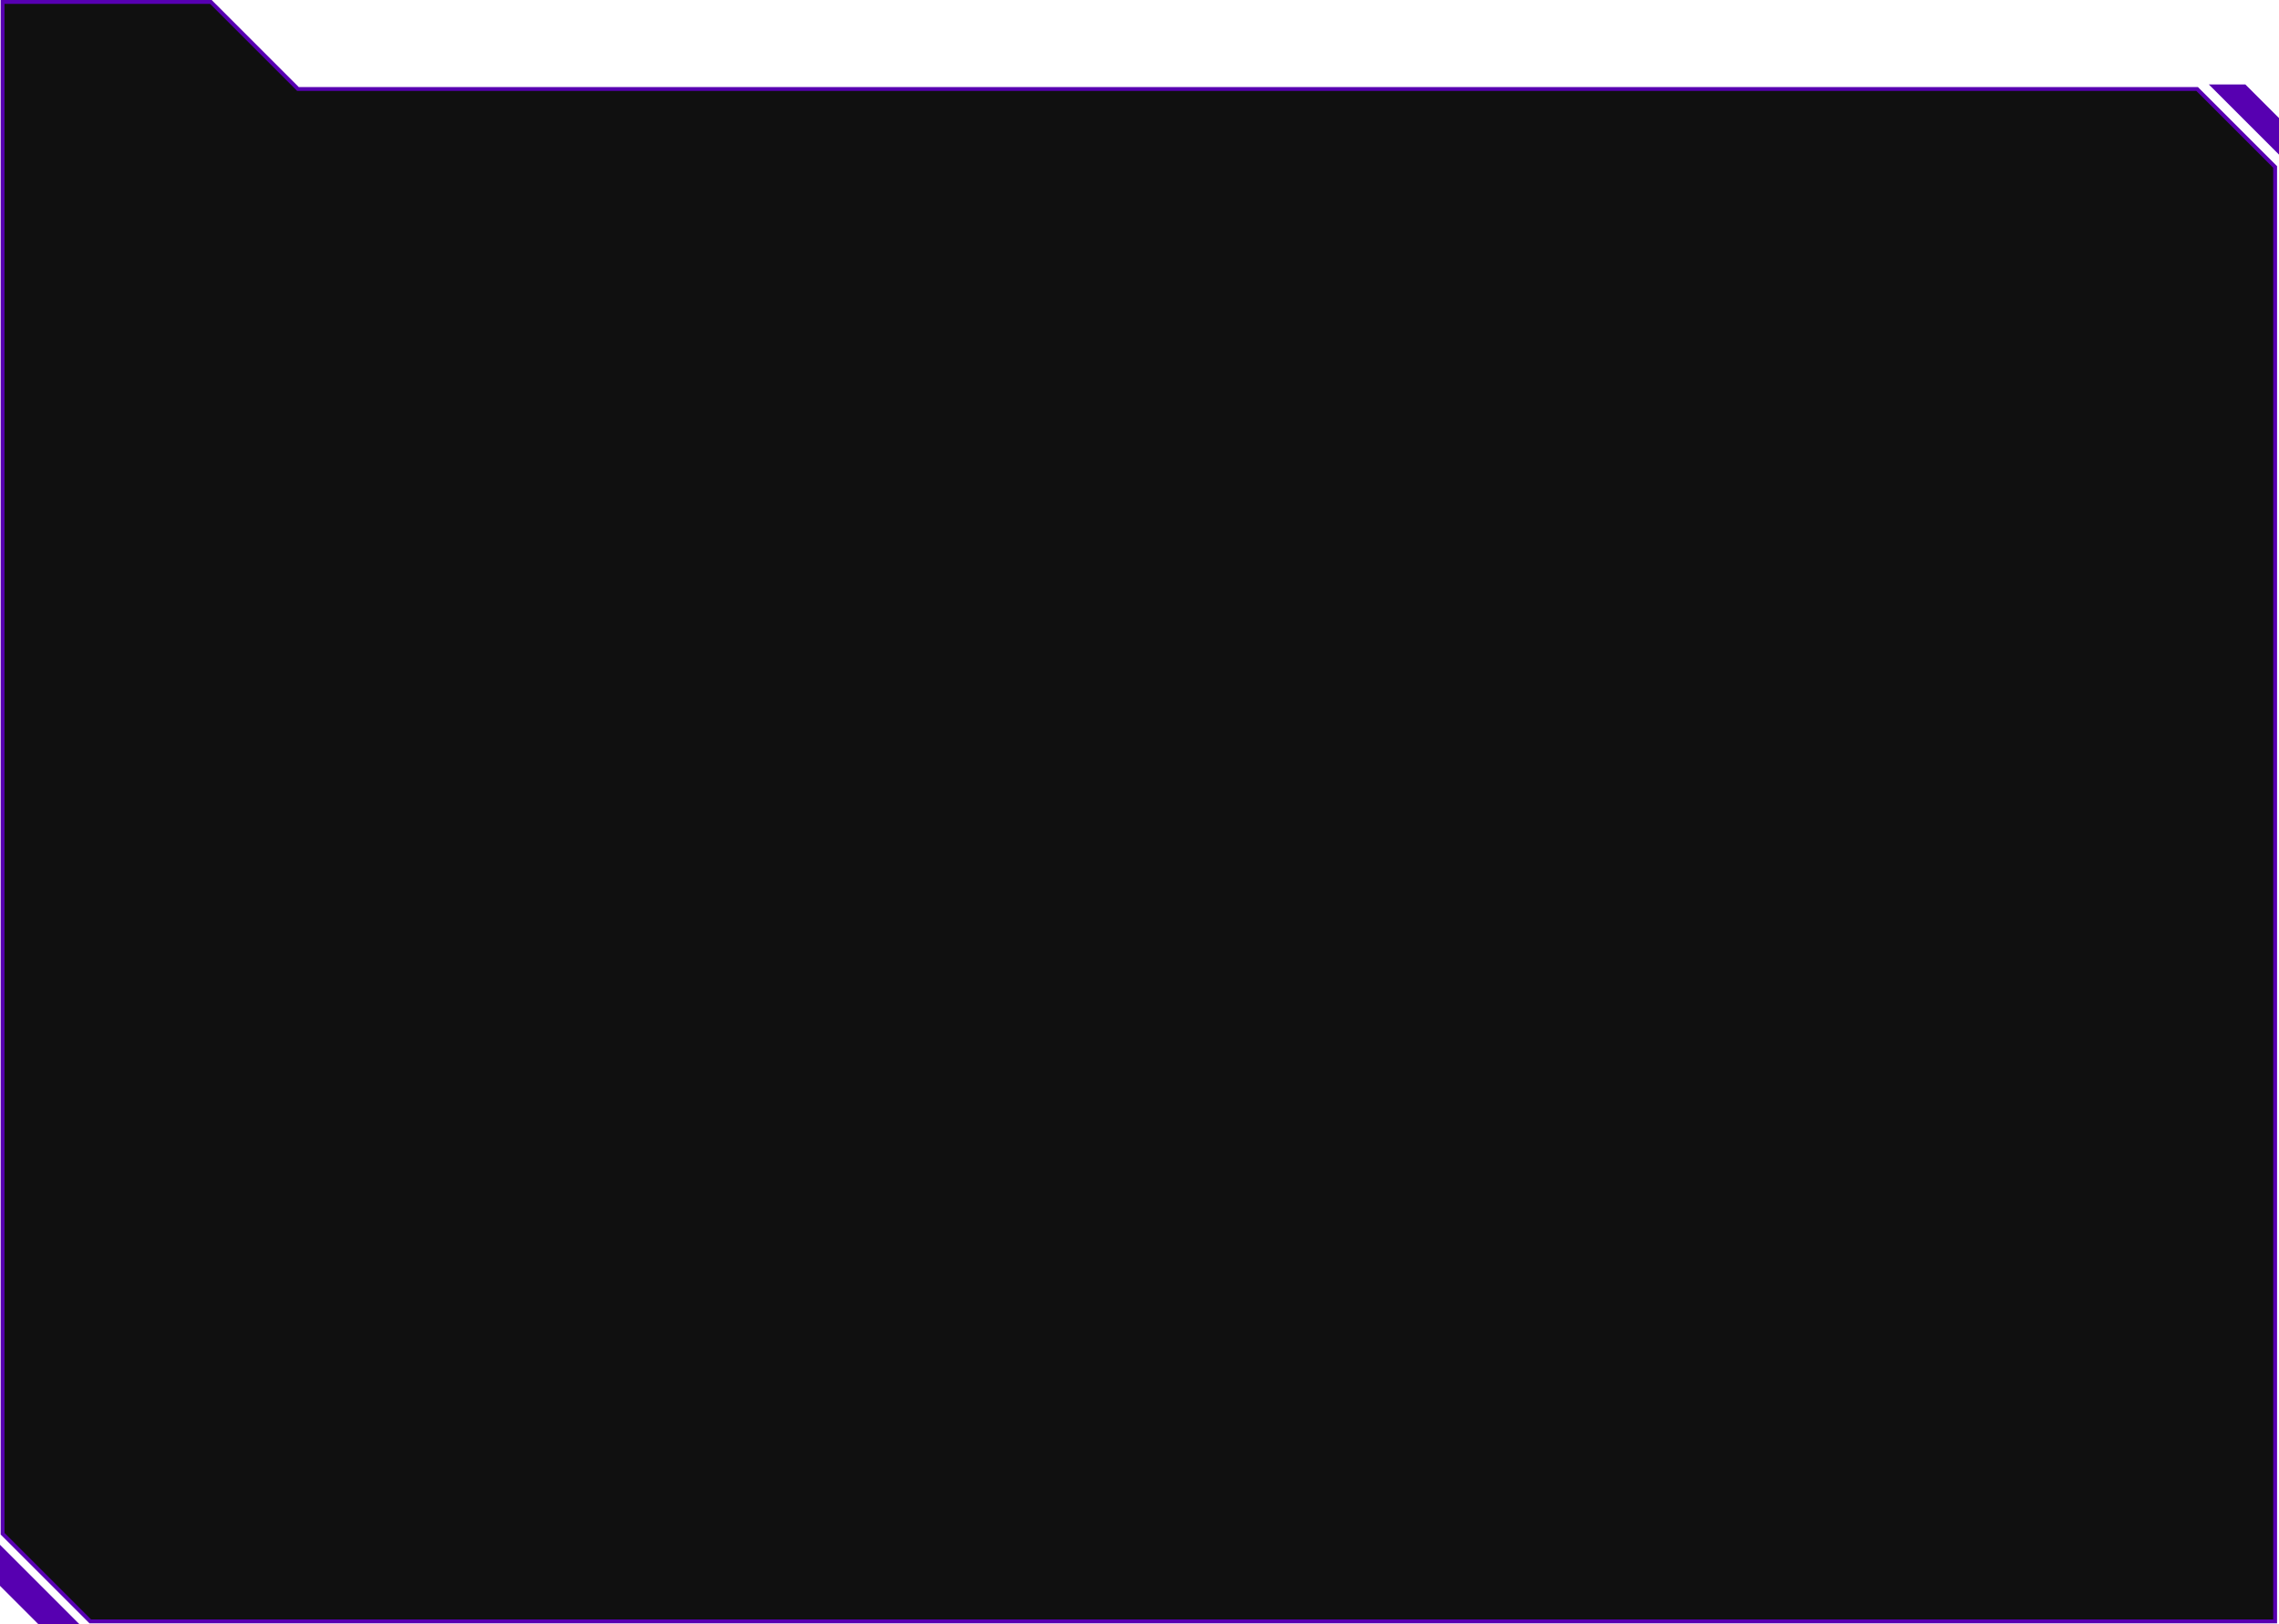
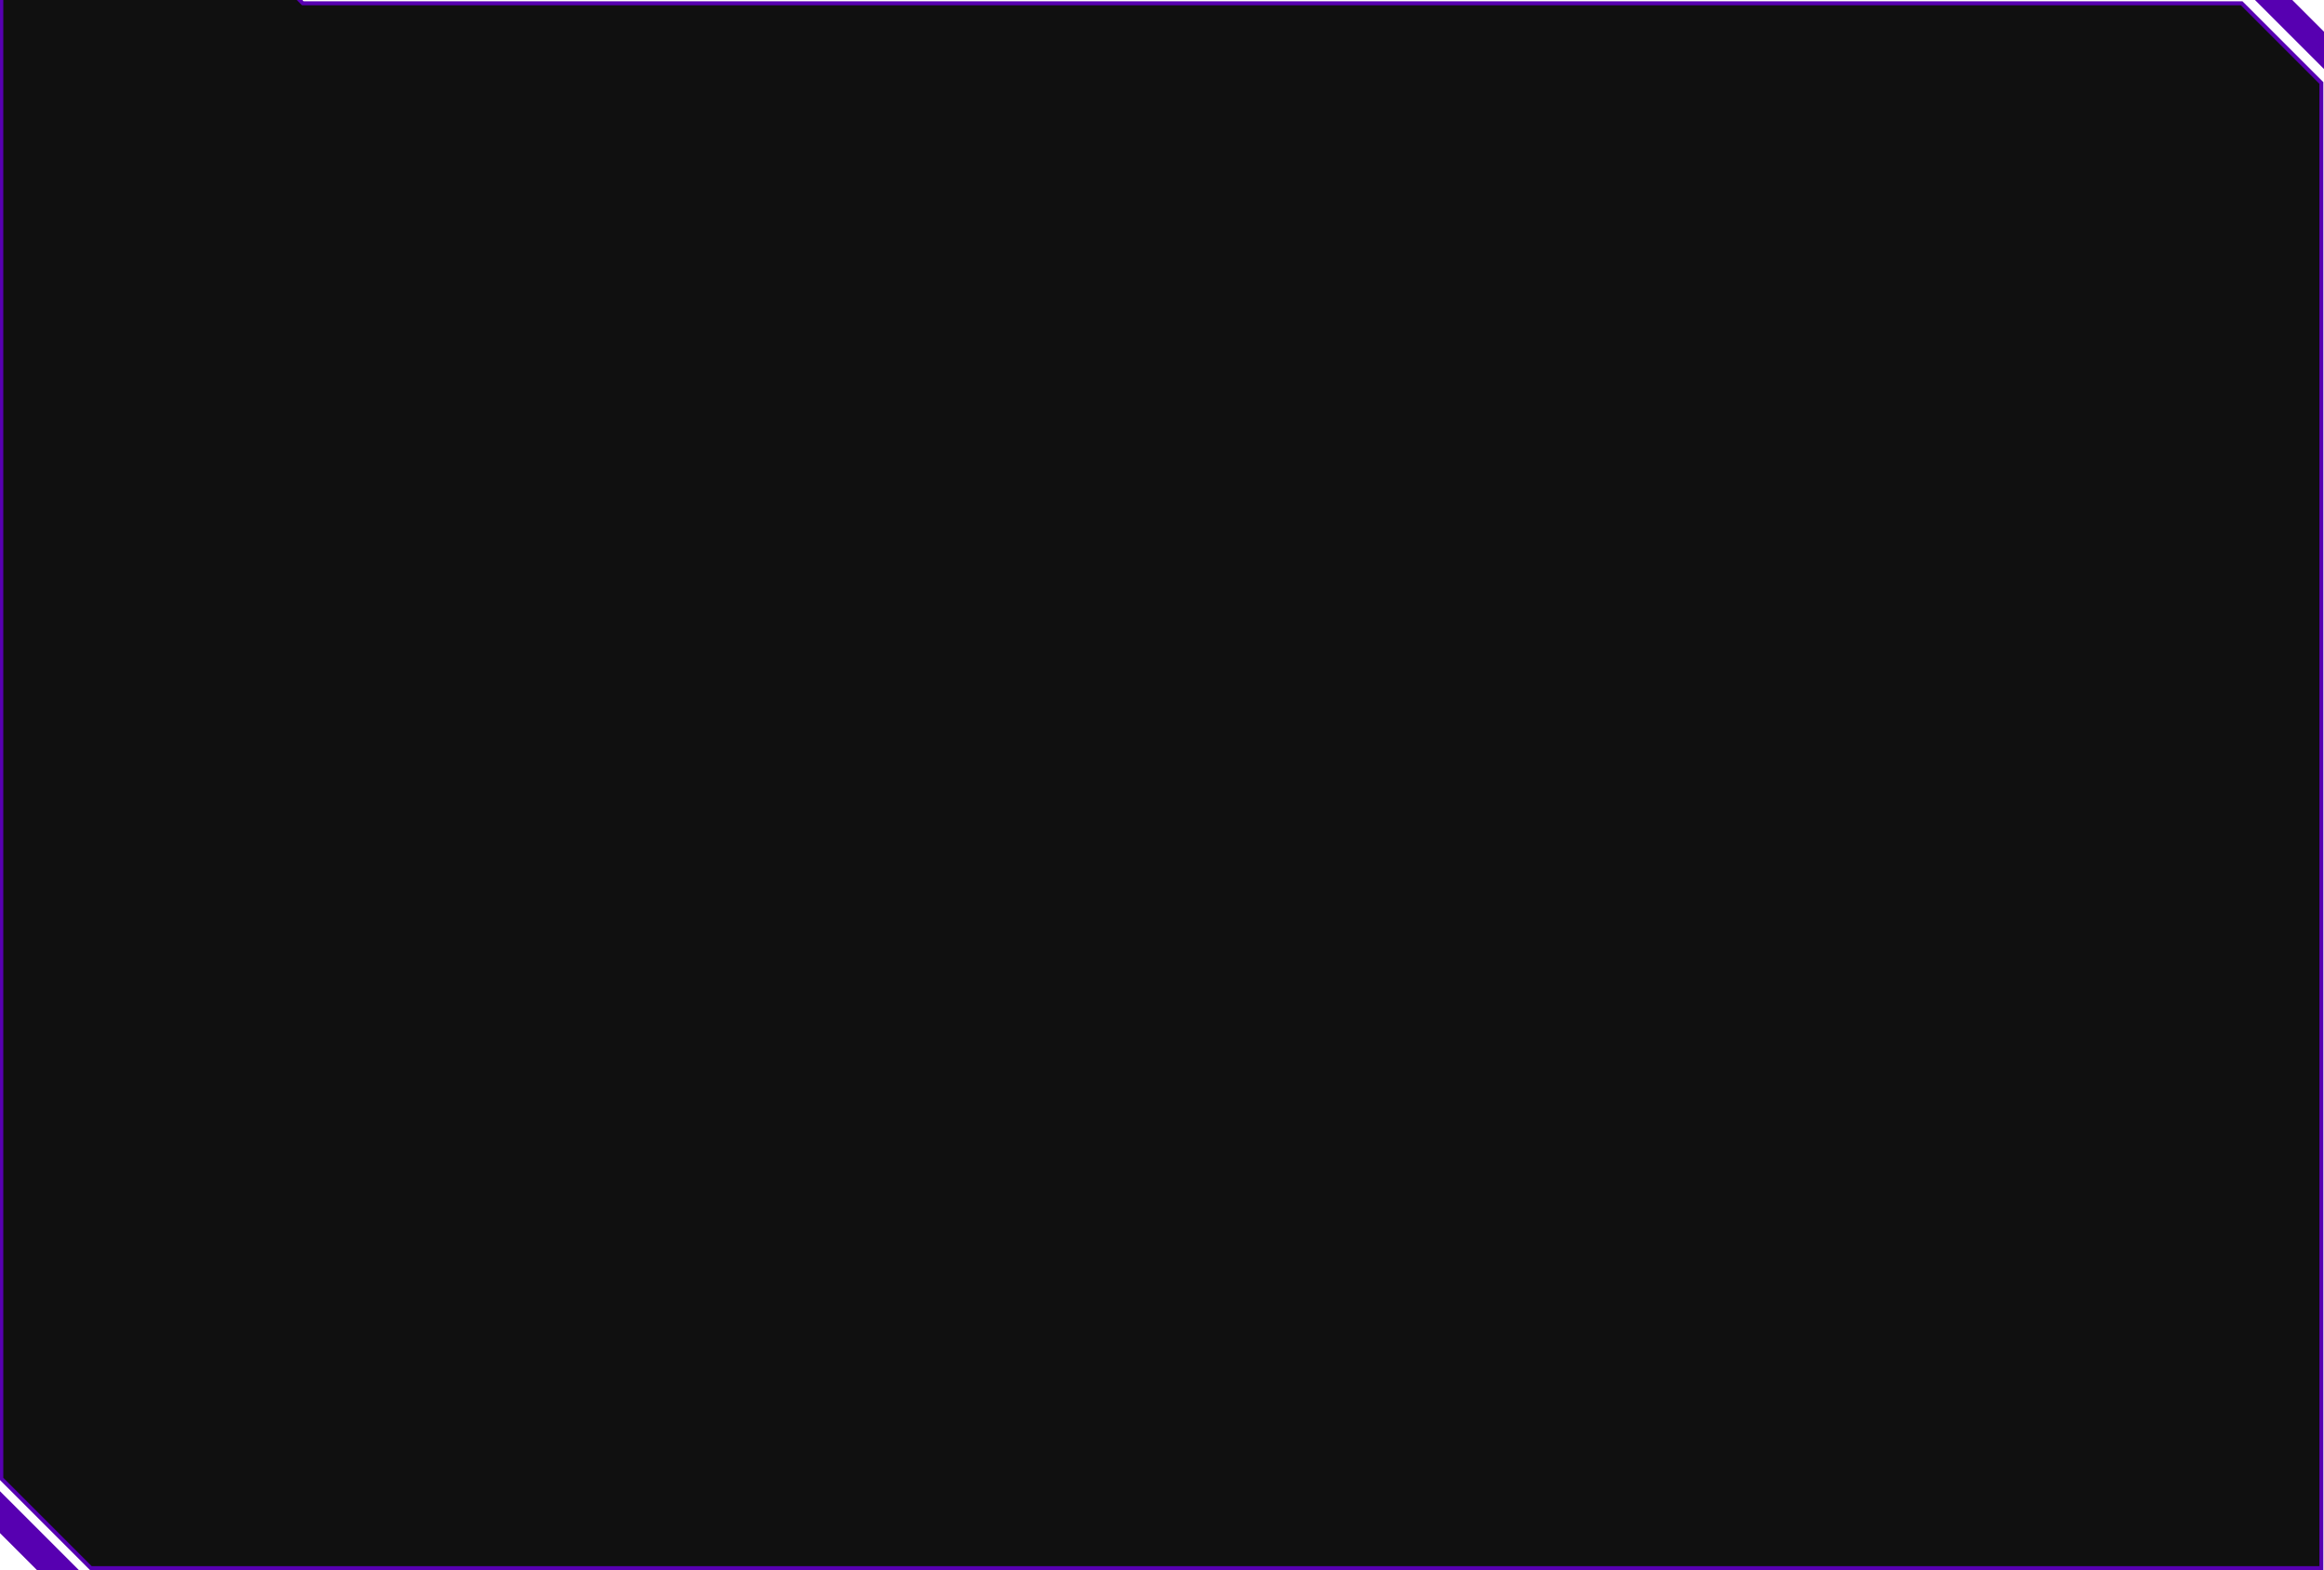
- <svg xmlns="http://www.w3.org/2000/svg" width="1767" height="1259.5" viewBox="0 0 1767 1259.5" fill="none">
+ <svg xmlns="http://www.w3.org/2000/svg" width="1765" height="1192" viewBox="0 0 1765 1192" fill="none">
  <defs />
-   <path id="Vector 29" d="M2 1189.5L2 1.5L163.5 1.5L231 69L913 69L1703.5 69L1764 129.5L1764 1257.5L70 1257.5L2 1189.5Z" fill="#101010" fill-opacity="1" fill-rule="nonzero" />
-   <path id="Vector 29" d="M2 1189.5L70 1257.5L1764 1257.5L1764 129.5L1703.5 69L913 69L231 69L163.5 1.5L2 1.5L2 1189.5Z" stroke="#5700B1" stroke-opacity="1" stroke-width="3" />
-   <path id="Vector 30" d="M1 1229.5L30 1258.5L59 1258.5L1 1200.5L1 1229.5Z" fill="#5700B1" fill-opacity="1" fill-rule="nonzero" />
-   <path id="Vector 30" d="M1 1229.5L1 1200.5L59 1258.5L30 1258.5L1 1229.5Z" stroke="#5700B1" stroke-opacity="1" stroke-width="2" />
-   <path id="Vector 31" d="M1766 92L1740.5 66.5L1715 66.5L1766 117.5L1766 92Z" fill="#5700B1" fill-opacity="1" fill-rule="nonzero" />
-   <path id="Vector 31" d="M1766 92L1766 117.5L1715 66.5L1740.5 66.5L1766 92Z" stroke="#5700B1" stroke-opacity="1" stroke-width="2" />
+   <rect width="1765" height="1192" />
+   <path id="Vector 29" d="M1 1123L1 -65L162.5 -65L230 2.5L912 2.5L1702.5 2.5L1763 63L1763 1191L69 1191L1 1123Z" fill="#101010" fill-opacity="1" fill-rule="nonzero" />
+   <path id="Vector 29" d="M1 1123L69 1191L1763 1191L1763 63L1702.5 2.5L912 2.5L230 2.5L162.5 -65L1 -65L1 1123Z" stroke="#5700B1" stroke-opacity="1" stroke-width="3" />
+   <path id="Vector 30" d="M0 1163L29 1192L58 1192L0 1134L0 1163Z" fill="#5700B1" fill-opacity="1" fill-rule="nonzero" />
+   <path id="Vector 30" d="M0 1163L0 1134L58 1192L29 1192L0 1163Z" stroke="#5700B1" stroke-opacity="1" stroke-width="2" />
+   <path id="Vector 31" d="M1765 25.5L1739.5 0L1714 0L1765 51L1765 25.5Z" fill="#5700B1" fill-opacity="1" fill-rule="nonzero" />
+   <path id="Vector 31" d="M1765 25.5L1765 51L1714 0L1739.5 0L1765 25.5Z" stroke="#5700B1" stroke-opacity="1" stroke-width="2" />
</svg>
